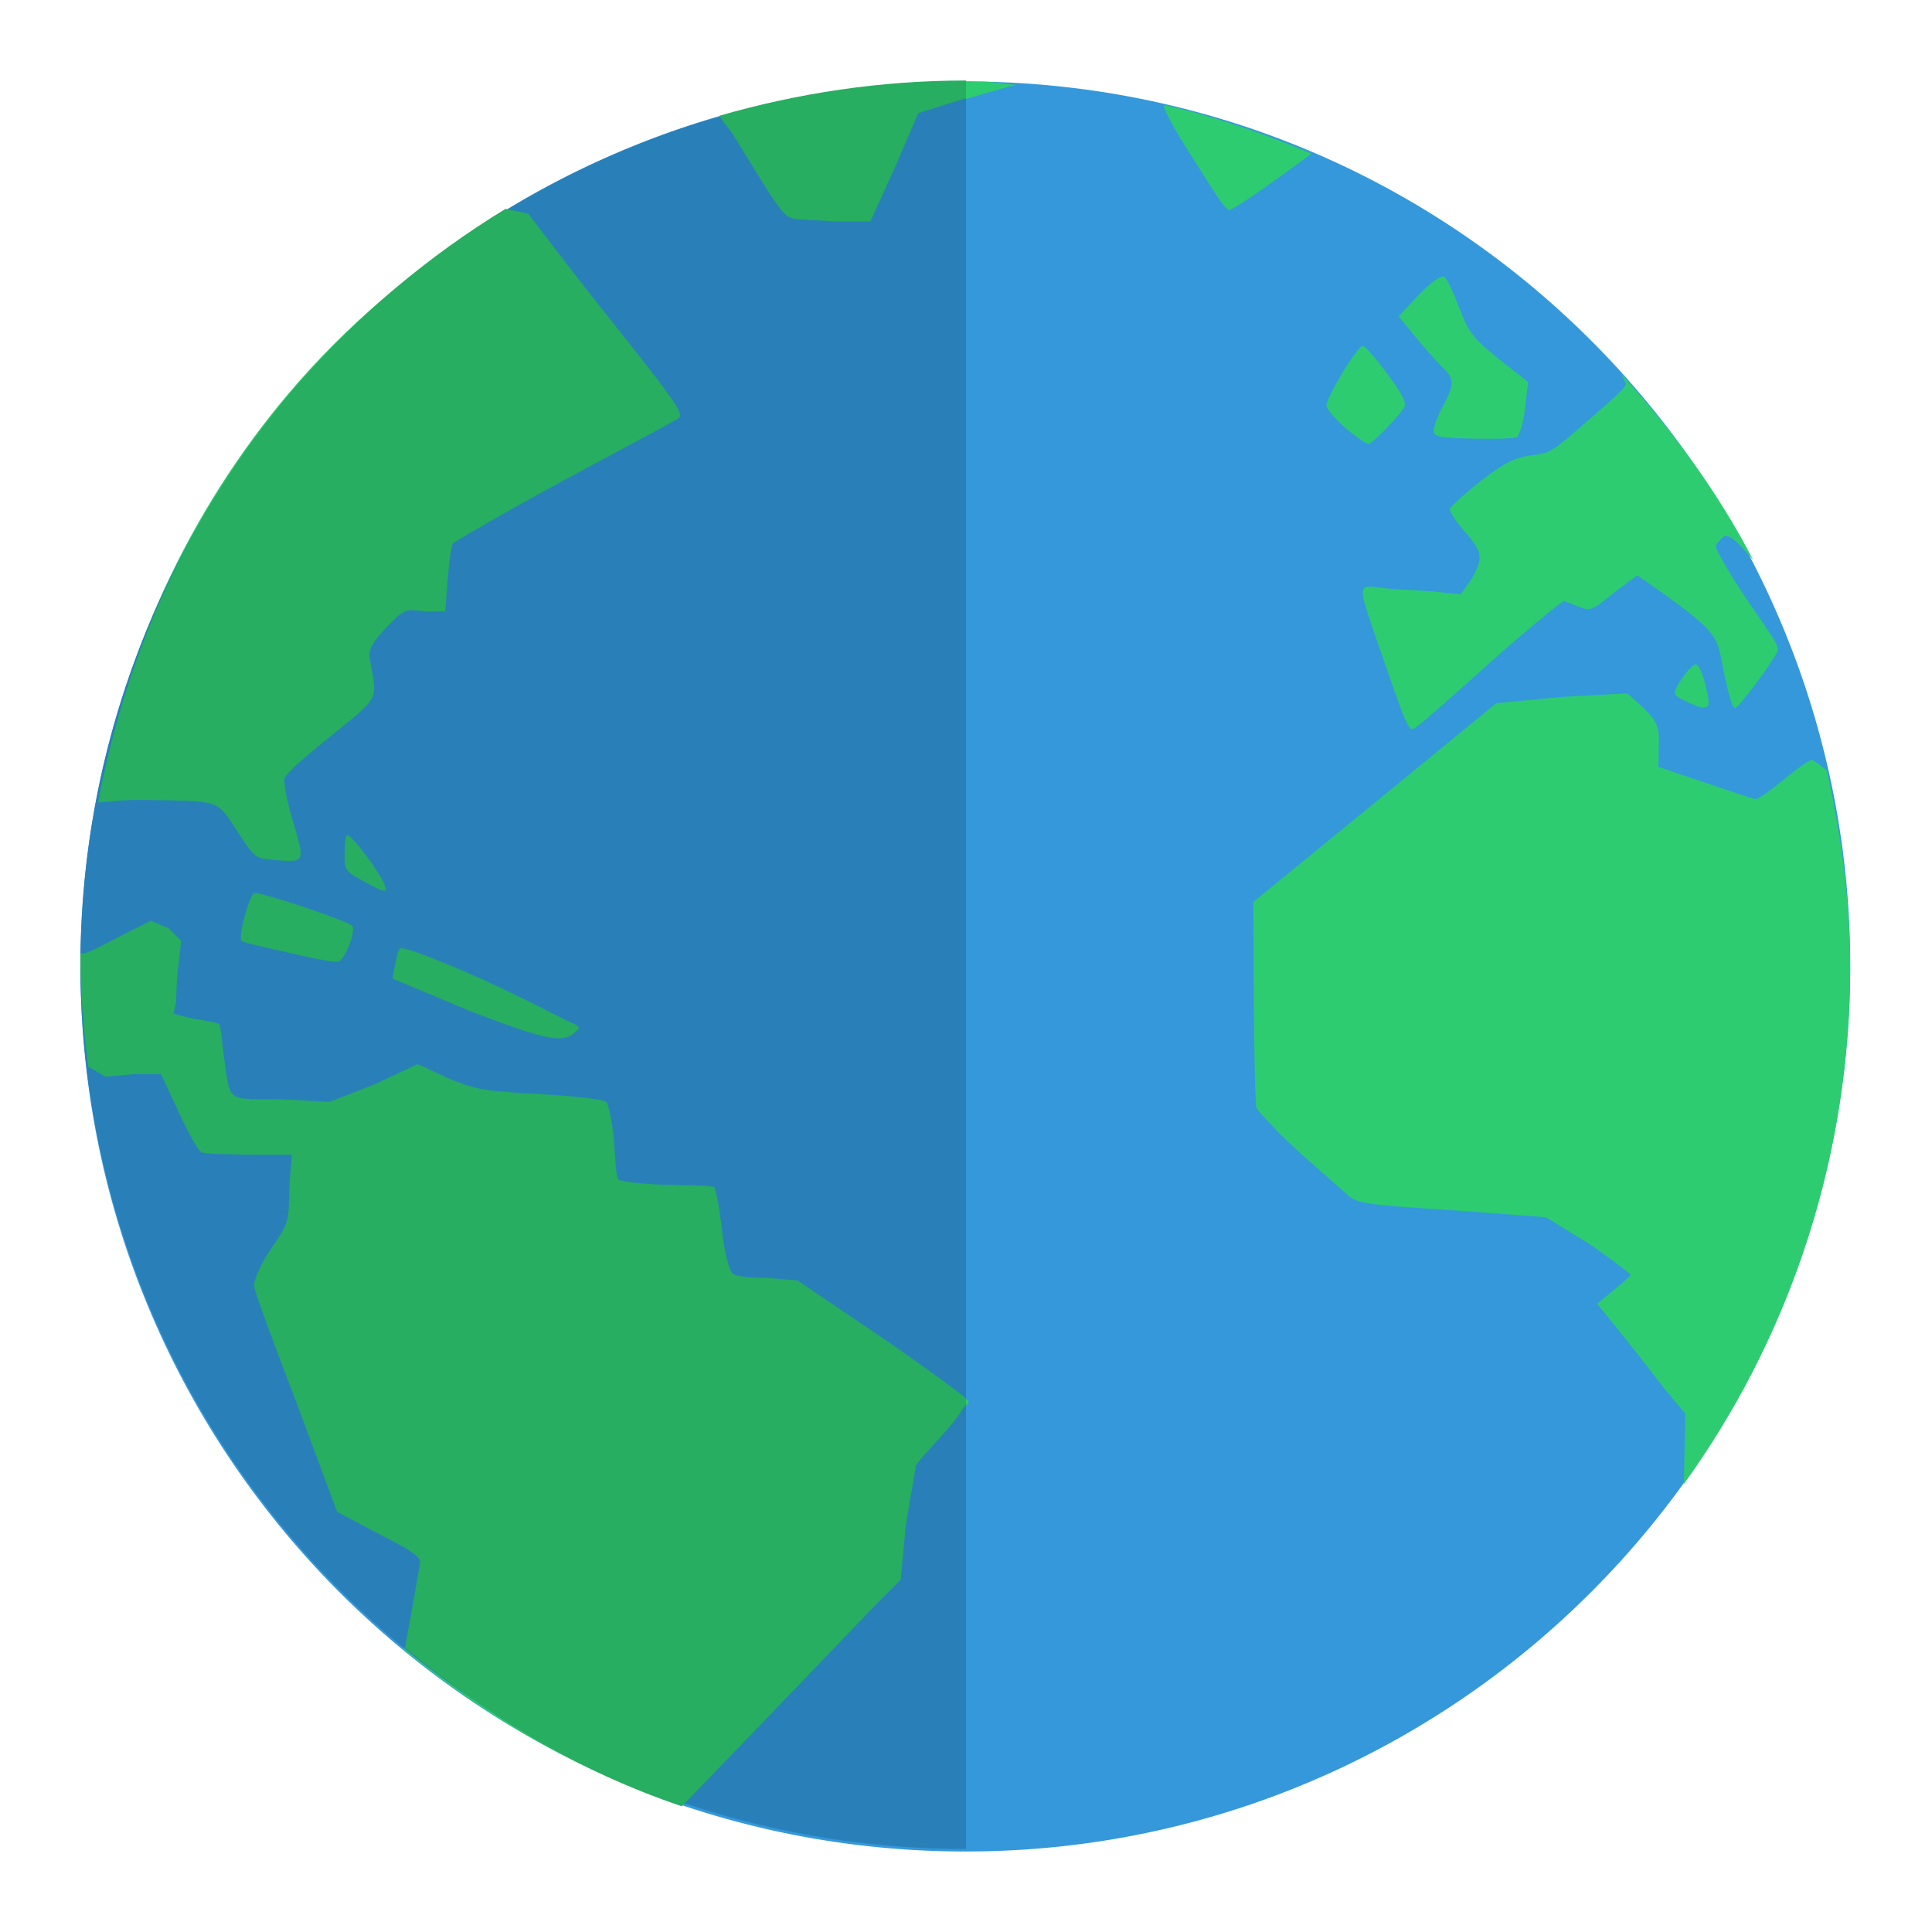
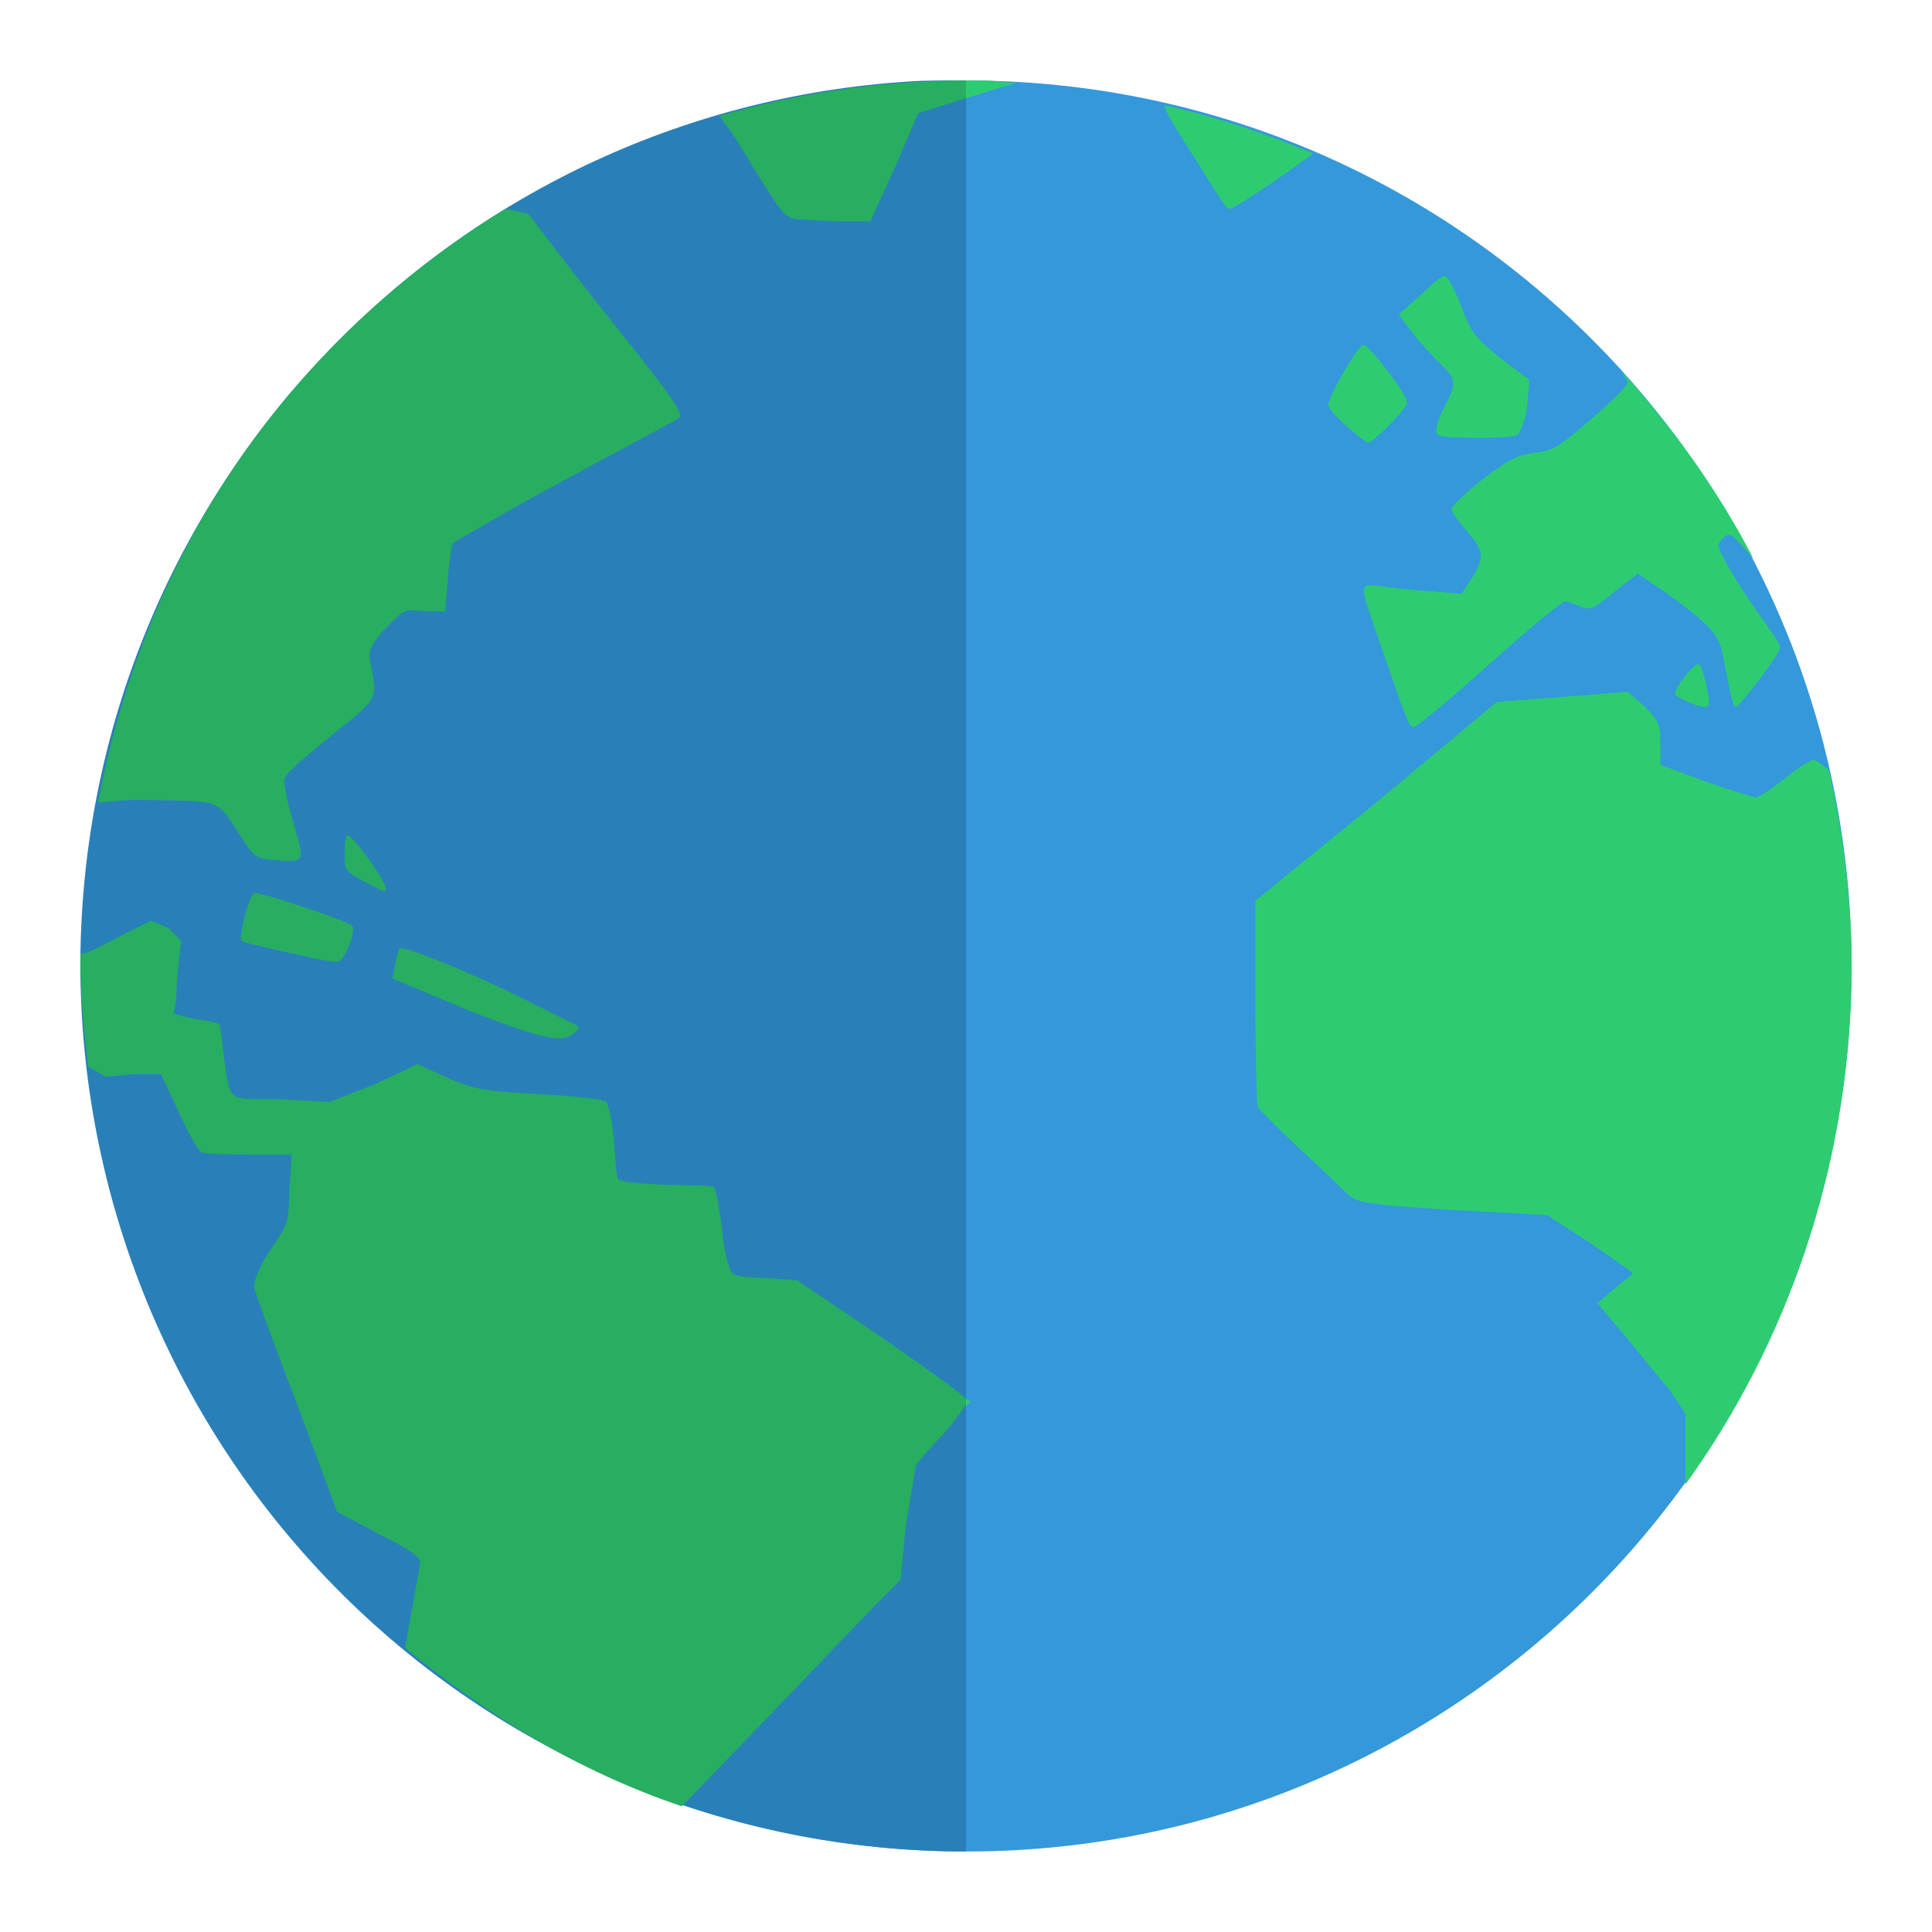
<svg xmlns="http://www.w3.org/2000/svg" version="1.1" width="24" height="24" id="svg2">
  <defs id="defs4" />
  <g transform="translate(0,-1028.362)" id="layer1">
-     <g transform="matrix(0.9990689,0.02037934,-0.02058777,0.9992554,21.422,0.5359855)" id="g4088-5">
-       <path d="M 22,12 A 10,10 0 1 1 2,12 10,10 0 1 1 22,12 z" transform="matrix(1.1,0,0,1.1,-1.2,1027.162)" id="path3035-3-8-4" style="fill:#3498db;fill-opacity:1;fill-rule:nonzero;stroke:none" />
-       <path d="M 12,1 C 10.861,1 9.752,1.179 8.719,1.5 8.807,1.639 8.832,1.647 8.938,1.812 9.471,2.649 9.545,2.732 9.688,2.75 9.773,2.761 10.002,2.777 10.219,2.781 L 10.625,2.781 10.906,2.094 11.188,1.406 12.188,1.094 C 12.288,1.063 12.31,1.061 12.406,1.031 12.27,1.026 12.137,1 12,1 z M 14.25,1.25 C 14.226,1.274 14.39,1.555 14.625,1.906 14.919,2.346 15.043,2.551 15.094,2.531 15.198,2.491 15.719,2.103 16.094,1.812 15.512,1.579 14.907,1.382 14.281,1.25 14.279,1.251 14.251,1.249 14.25,1.25 z M 6.094,2.719 C 5.148,3.321 4.282,4.052 3.562,4.906 2.32,6.381 1.486,8.201 1.156,10.188 1.311,10.175 1.45,10.156 1.781,10.156 2.727,10.155 2.637,10.115 2.969,10.594 3.154,10.861 3.16,10.861 3.438,10.875 3.769,10.893 3.765,10.881 3.594,10.344 3.527,10.135 3.469,9.929 3.469,9.875 3.468,9.81 3.656,9.631 4.031,9.312 4.658,8.781 4.604,8.871 4.5,8.344 4.478,8.235 4.527,8.142 4.719,7.938 4.947,7.694 4.947,7.703 5.188,7.719 L 5.438,7.719 5.469,7.312 C 5.482,7.08 5.486,6.889 5.5,6.875 5.514,6.861 6.138,6.481 6.875,6.062 7.612,5.644 8.244,5.287 8.281,5.25 8.34,5.192 8.2,4.993 7.375,4 6.844,3.361 6.405,2.814 6.375,2.781 6.369,2.775 6.155,2.734 6.094,2.719 z M 17.781,3.312 C 17.743,3.28 17.648,3.35 17.469,3.531 L 17.219,3.812 17.406,4.031 C 17.515,4.161 17.667,4.327 17.75,4.406 17.933,4.58 17.94,4.624 17.781,4.938 17.712,5.074 17.673,5.213 17.688,5.25 17.707,5.302 17.823,5.313 18.188,5.312 18.45,5.312 18.688,5.301 18.719,5.281 18.749,5.262 18.794,5.113 18.812,4.938 L 18.844,4.594 18.469,4.312 C 18.14,4.055 18.09,3.987 17.969,3.688 17.895,3.504 17.812,3.338 17.781,3.312 z M 16.781,4.188 C 16.716,4.185 16.344,4.829 16.344,4.938 16.344,4.975 16.456,5.107 16.594,5.219 16.732,5.331 16.854,5.406 16.875,5.406 16.917,5.406 17.246,5.059 17.312,4.938 17.342,4.883 17.277,4.766 17.094,4.531 16.955,4.353 16.814,4.189 16.781,4.188 z M 20,4.469 C 20.013,4.512 20.062,4.575 20.062,4.594 20.062,4.64 19.836,4.845 19.594,5.062 19.202,5.415 19.154,5.47 18.938,5.5 18.737,5.528 18.62,5.566 18.312,5.812 18.107,5.978 17.917,6.155 17.906,6.188 17.896,6.22 17.985,6.35 18.094,6.469 18.322,6.716 18.34,6.793 18.188,7.062 L 18.062,7.25 17.688,7.219 C 17.474,7.211 17.19,7.203 17.062,7.188 16.771,7.153 16.78,7.161 17.031,7.844 17.403,8.854 17.436,8.938 17.5,8.938 17.535,8.938 17.931,8.568 18.406,8.125 18.882,7.682 19.315,7.312 19.344,7.312 19.372,7.312 19.445,7.344 19.531,7.375 19.681,7.429 19.706,7.412 19.969,7.188 L 20.25,6.969 20.531,7.156 C 21.174,7.597 21.253,7.691 21.312,7.969 21.404,8.398 21.461,8.594 21.5,8.594 21.538,8.594 21.9,8.094 22,7.906 22.048,7.815 21.989,7.76 21.625,7.25 21.398,6.932 21.219,6.624 21.219,6.594 21.219,6.563 21.269,6.505 21.312,6.469 21.37,6.421 21.474,6.512 21.688,6.75 21.232,5.912 20.648,5.157 20,4.469 z M 21,8.062 C 20.936,8.063 20.717,8.384 20.75,8.438 20.767,8.465 20.849,8.508 20.906,8.531 20.964,8.555 21.045,8.592 21.094,8.594 21.169,8.596 21.185,8.572 21.156,8.438 21.107,8.21 21.044,8.062 21,8.062 z M 20.156,8.438 19.344,8.5 18.531,8.594 17.031,9.875 15.562,11.125 15.594,12.375 C 15.613,13.061 15.639,13.657 15.656,13.688 15.674,13.718 15.888,13.952 16.156,14.188 16.425,14.423 16.706,14.649 16.781,14.719 16.917,14.844 16.956,14.856 18.125,14.906 L 19.281,14.969 19.812,15.281 C 20.094,15.464 20.33,15.644 20.344,15.656 20.357,15.669 20.276,15.742 20.156,15.844 L 19.938,16.031 20.281,16.438 C 20.471,16.662 20.719,16.979 20.844,17.125 L 21.062,17.375 21.062,17.906 21.062,18.25 C 22.288,16.476 23,14.319 23,12 23,11.083 22.867,10.195 22.656,9.344 22.587,9.296 22.491,9.219 22.469,9.219 22.433,9.219 22.281,9.335 22.125,9.469 21.969,9.603 21.813,9.719 21.781,9.719 21.75,9.719 21.478,9.633 21.156,9.531 L 20.562,9.344 20.562,9.094 C 20.562,8.862 20.558,8.808 20.375,8.625 L 20.156,8.438 z M 4.281,10.531 C 4.258,10.546 4.25,10.631 4.25,10.75 4.25,10.958 4.245,10.977 4.469,11.094 4.744,11.237 4.79,11.261 4.75,11.156 4.689,10.996 4.322,10.506 4.281,10.531 z M 3.125,11.281 C 3.064,11.319 2.955,11.829 3,11.875 3.022,11.897 3.318,11.968 3.625,12.031 3.978,12.103 4.182,12.122 4.219,12.094 4.303,12.029 4.394,11.704 4.344,11.656 4.281,11.596 3.171,11.253 3.125,11.281 z M 1.844,11.656 1.5,11.844 C 1.302,11.953 1.09,12.062 1.031,12.062 1.027,12.062 1.005,12.064 1,12.062 1.003,12.541 1.063,13.007 1.125,13.469 L 1.344,13.594 1.688,13.562 2.031,13.562 2.25,14 C 2.371,14.247 2.486,14.476 2.531,14.5 2.576,14.524 2.873,14.531 3.156,14.531 L 3.656,14.531 3.656,14.938 C 3.656,15.35 3.655,15.363 3.438,15.688 3.313,15.873 3.216,16.087 3.219,16.156 3.221,16.224 3.482,16.887 3.781,17.625 L 4.312,18.938 4.844,19.219 C 5.238,19.41 5.375,19.493 5.375,19.562 5.375,19.586 5.247,20.264 5.188,20.625 6.226,21.447 7.394,22.094 8.688,22.5 9.836,21.27 10.93,20.077 11.094,19.906 L 11.344,19.656 11.406,19 C 11.454,18.63 11.499,18.29 11.5,18.25 11.501,18.21 11.67,18.014 11.844,17.812 12.018,17.611 12.156,17.423 12.156,17.406 12.156,17.389 11.659,17.048 11.062,16.656 L 9.969,15.938 9.594,15.938 C 9.337,15.938 9.203,15.922 9.156,15.875 9.118,15.836 9.064,15.613 9.031,15.344 8.999,15.083 8.952,14.836 8.938,14.812 8.923,14.789 8.675,14.782 8.375,14.781 8.075,14.781 7.786,14.773 7.75,14.75 7.709,14.724 7.685,14.516 7.656,14.25 7.63,14.012 7.589,13.808 7.562,13.781 7.536,13.754 7.189,13.734 6.781,13.719 6.105,13.694 5.986,13.67 5.625,13.531 L 5.219,13.375 4.688,13.625 4.125,13.844 3.531,13.844 C 2.853,13.844 2.906,13.918 2.812,13.312 2.78,13.104 2.744,12.922 2.719,12.906 2.693,12.89 2.544,12.861 2.406,12.844 L 2.156,12.812 2.188,12.625 C 2.189,12.518 2.198,12.304 2.219,12.156 L 2.25,11.875 2.062,11.75 1.844,11.656 z M 4.969,11.938 C 4.944,11.962 4.921,12.063 4.906,12.156 L 4.875,12.312 5.844,12.688 C 6.83,13.042 7.002,13.061 7.156,12.906 7.215,12.847 7.205,12.842 7.062,12.781 6.972,12.743 6.488,12.502 5.969,12.281 5.395,12.038 4.996,11.91 4.969,11.938 z" transform="translate(0,1028.362)" id="path3035-3-7" style="fill:#2ecc71;fill-opacity:1;fill-rule:nonzero;stroke:none" />
-     </g>
-     <path style="fill:#2980b9;fill-opacity:1;fill-rule:nonzero;stroke:none" d="M 11.438 1.031 A 10.992 10.995 0.431 0 0 1 11.781 A 10.992 10.995 0.431 0 0 12 22.969 L 12 1.031 A 10.992 10.995 0.431 0 0 11.438 1.031 z " transform="translate(0,1028.362)" id="path3035-3-8" />
+     <path style="fill:#3498db;fill-opacity:1;fill-rule:nonzero;stroke:none" id="path3035-3-8-4" d="M 22.998,1040.586 A 10.992,11 8.049 0 1 1.018,1040.138 10.992,11 8.049 0 1 22.998,1040.586 z" />
+     <path style="fill:#2ecc71;fill-opacity:1;fill-rule:nonzero;stroke:none" d="M 12,1029.363 12,1029.582 12.406,1029.457 C 12.507,1029.428 12.528,1029.422 12.625,1029.394 12.489,1029.387 12.387,1029.366 12.25,1029.363 12.169,1029.361 12.081,1029.363 12,1029.363 z M 14.469,1029.676 C 14.444,1029.699 14.616,1029.976 14.844,1030.332 15.128,1030.777 15.23,1030.975 15.281,1030.957 15.386,1030.919 15.932,1030.552 16.312,1030.269 15.736,1030.024 15.123,1029.82 14.5,1029.676 14.498,1029.677 14.47,1029.674 14.469,1029.676 z M 17.969,1031.801 C 17.931,1031.768 17.839,1031.842 17.656,1032.019 L 17.375,1032.269 17.562,1032.519 C 17.669,1032.651 17.825,1032.814 17.906,1032.894 18.085,1033.072 18.103,1033.115 17.938,1033.426 17.866,1033.56 17.83,1033.7 17.844,1033.738 17.863,1033.79 17.949,1033.794 18.312,1033.801 18.575,1033.805 18.813,1033.788 18.844,1033.769 18.875,1033.75 18.946,1033.6 18.969,1033.426 L 19,1033.082 18.625,1032.801 C 18.302,1032.537 18.271,1032.478 18.156,1032.176 18.086,1031.99 17.999,1031.827 17.969,1031.801 z M 16.938,1032.644 C 16.873,1032.64 16.502,1033.286 16.5,1033.394 16.499,1033.432 16.615,1033.561 16.75,1033.676 16.885,1033.791 16.979,1033.863 17,1033.863 17.042,1033.864 17.4,1033.515 17.469,1033.394 17.5,1033.34 17.428,1033.226 17.25,1032.988 17.115,1032.807 16.97,1032.646 16.938,1032.644 z M 20.156,1032.988 C 20.168,1033.032 20.219,1033.094 20.219,1033.113 20.218,1033.159 19.997,1033.369 19.75,1033.582 19.351,1033.926 19.28,1033.963 19.062,1033.988 18.862,1034.012 18.75,1034.06 18.438,1034.301 18.229,1034.461 18.042,1034.643 18.031,1034.676 18.02,1034.707 18.112,1034.836 18.219,1034.957 18.441,1035.208 18.44,1035.284 18.281,1035.551 L 18.156,1035.738 17.781,1035.707 C 17.568,1035.695 17.283,1035.662 17.156,1035.644 16.866,1035.604 16.888,1035.613 17.125,1036.301 17.476,1037.317 17.499,1037.393 17.562,1037.394 17.598,1037.395 18.016,1037.046 18.5,1036.613 18.984,1036.18 19.409,1035.831 19.438,1035.832 19.466,1035.832 19.539,1035.861 19.625,1035.894 19.774,1035.952 19.796,1035.925 20.062,1035.707 L 20.344,1035.488 20.625,1035.676 C 21.258,1036.129 21.353,1036.24 21.406,1036.519 21.489,1036.95 21.523,1037.143 21.562,1037.144 21.601,1037.145 21.99,1036.643 22.094,1036.457 22.144,1036.366 22.072,1036.317 21.719,1035.801 21.498,1035.478 21.343,1035.174 21.344,1035.144 21.344,1035.114 21.393,1035.054 21.438,1035.019 21.496,1034.972 21.572,1035.058 21.781,1035.301 21.344,1034.454 20.79,1033.689 20.156,1032.988 z M 21.094,1036.613 C 21.029,1036.612 20.781,1036.934 20.812,1036.988 20.829,1037.016 20.912,1037.057 20.969,1037.082 21.026,1037.106 21.107,1037.141 21.156,1037.144 21.232,1037.148 21.245,1037.123 21.219,1036.988 21.174,1036.76 21.137,1036.613 21.094,1036.613 z M 20.219,1036.957 19.406,1037.019 18.594,1037.082 17.094,1038.332 15.594,1039.551 15.594,1040.801 C 15.599,1041.486 15.608,1042.082 15.625,1042.113 15.642,1042.144 15.862,1042.372 16.125,1042.613 16.388,1042.854 16.645,1043.104 16.719,1043.176 16.852,1043.303 16.895,1043.32 18.062,1043.394 L 19.219,1043.457 19.75,1043.801 C 20.028,1043.989 20.268,1044.163 20.281,1044.176 20.294,1044.188 20.184,1044.264 20.062,1044.363 L 19.844,1044.551 20.188,1044.957 C 20.372,1045.185 20.628,1045.496 20.75,1045.644 L 20.938,1045.926 20.938,1046.457 20.938,1046.801 C 22.198,1045.053 22.952,1042.899 23,1040.582 23.019,1039.666 22.912,1038.78 22.719,1037.926 22.65,1037.877 22.553,1037.801 22.531,1037.801 22.496,1037.8 22.347,1037.889 22.188,1038.019 22.028,1038.15 21.844,1038.27 21.812,1038.269 21.781,1038.268 21.538,1038.19 21.219,1038.082 L 20.625,1037.863 20.625,1037.613 C 20.63,1037.382 20.616,1037.331 20.438,1037.144 L 20.219,1036.957 z M 12,1045.738 12,1045.832 C 12.007,1045.82 12.062,1045.772 12.062,1045.769 12.063,1045.768 12.003,1045.741 12,1045.738 z" id="path3035-3-7" />
+     <path style="fill:#2980b9;fill-opacity:1;fill-rule:nonzero;stroke:none" d="M 11.438,1029.366 A 10.992,11.024 0.041 0 0 1,1040.145 10.992,11.024 0.041 0 0 12,1051.362 L 12,1029.366 A 10.992,11.024 0.041 0 0 11.438,1029.366 z" id="path3035-3-8" />
    <path style="fill:#27ae60;fill-opacity:1;fill-rule:nonzero;stroke:none" d="M 12 1 C 10.939 1 9.909 1.157 8.938 1.438 C 9.023 1.578 9.054 1.582 9.156 1.75 C 9.672 2.597 9.733 2.698 9.875 2.719 C 9.96 2.731 10.189 2.741 10.406 2.75 L 10.812 2.75 L 11.125 2.062 L 11.406 1.406 L 12 1.219 L 12 1 z M 6.281 2.594 C 5.324 3.177 4.455 3.911 3.719 4.75 C 2.447 6.199 1.589 7.991 1.219 9.969 C 1.374 9.96 1.513 9.931 1.844 9.938 C 2.788 9.956 2.679 9.921 3 10.406 C 3.179 10.677 3.191 10.667 3.469 10.688 C 3.799 10.712 3.785 10.696 3.625 10.156 C 3.563 9.946 3.53 9.741 3.531 9.688 C 3.532 9.623 3.712 9.467 4.094 9.156 C 4.731 8.638 4.687 8.716 4.594 8.188 C 4.574 8.079 4.617 7.982 4.812 7.781 C 5.045 7.543 5.042 7.573 5.281 7.594 L 5.531 7.594 L 5.562 7.188 C 5.581 6.955 5.611 6.764 5.625 6.75 C 5.639 6.736 6.255 6.372 7 5.969 C 7.745 5.565 8.399 5.224 8.438 5.188 C 8.497 5.131 8.335 4.915 7.531 3.906 C 7.014 3.257 6.592 2.689 6.562 2.656 C 6.557 2.65 6.342 2.61 6.281 2.594 z M 4.312 10.375 C 4.289 10.389 4.284 10.475 4.281 10.594 C 4.277 10.801 4.279 10.817 4.5 10.938 C 4.772 11.086 4.819 11.105 4.781 11 C 4.723 10.839 4.354 10.351 4.312 10.375 z M 3.156 11.094 C 3.094 11.13 2.956 11.641 3 11.688 C 3.022 11.71 3.319 11.775 3.625 11.844 C 3.976 11.923 4.181 11.965 4.219 11.938 C 4.304 11.875 4.424 11.549 4.375 11.5 C 4.314 11.438 3.203 11.066 3.156 11.094 z M 1.875 11.438 L 1.5 11.625 C 1.3 11.73 1.09 11.845 1.031 11.844 C 1.027 11.844 1.005 11.845 1 11.844 C 0.993 12.321 1.041 12.787 1.094 13.25 L 1.312 13.375 L 1.656 13.344 L 2 13.344 L 2.219 13.812 C 2.334 14.062 2.455 14.287 2.5 14.312 C 2.545 14.338 2.842 14.338 3.125 14.344 L 3.625 14.344 L 3.594 14.75 C 3.585 15.162 3.599 15.181 3.375 15.5 C 3.247 15.683 3.155 15.899 3.156 15.969 C 3.157 16.036 3.403 16.694 3.688 17.438 L 4.188 18.781 L 4.719 19.062 C 5.108 19.261 5.22 19.337 5.219 19.406 C 5.218 19.429 5.098 20.109 5.031 20.469 C 6.052 21.311 7.185 22.005 8.469 22.438 C 9.641 21.232 10.77 20.042 10.938 19.875 L 11.188 19.625 L 11.25 18.969 C 11.305 18.6 11.373 18.259 11.375 18.219 C 11.377 18.179 11.541 18.01 11.719 17.812 C 11.882 17.632 11.978 17.478 12 17.438 L 12 17.375 C 11.969 17.337 11.537 17.015 10.969 16.625 L 9.906 15.906 L 9.531 15.875 C 9.274 15.87 9.139 15.86 9.094 15.812 C 9.056 15.773 8.996 15.551 8.969 15.281 C 8.942 15.02 8.889 14.774 8.875 14.75 C 8.861 14.726 8.612 14.725 8.312 14.719 C 8.013 14.712 7.723 14.68 7.688 14.656 C 7.648 14.63 7.648 14.423 7.625 14.156 C 7.604 13.918 7.557 13.715 7.531 13.688 C 7.506 13.66 7.157 13.617 6.75 13.594 C 6.075 13.555 5.952 13.552 5.594 13.406 L 5.188 13.219 L 4.656 13.469 L 4.094 13.688 L 3.5 13.656 C 2.822 13.643 2.863 13.732 2.781 13.125 C 2.753 12.916 2.744 12.735 2.719 12.719 C 2.693 12.702 2.544 12.676 2.406 12.656 L 2.156 12.594 L 2.188 12.438 C 2.191 12.33 2.195 12.116 2.219 11.969 L 2.25 11.688 L 2.094 11.531 L 1.875 11.438 z M 4.969 11.781 C 4.944 11.805 4.923 11.907 4.906 12 L 4.875 12.156 L 5.844 12.562 C 6.821 12.937 6.999 12.964 7.156 12.812 C 7.216 12.755 7.203 12.751 7.062 12.688 C 6.972 12.647 6.483 12.387 5.969 12.156 C 5.401 11.902 4.996 11.755 4.969 11.781 z " transform="translate(0,1028.362)" id="path3035-3" />
  </g>
</svg>
